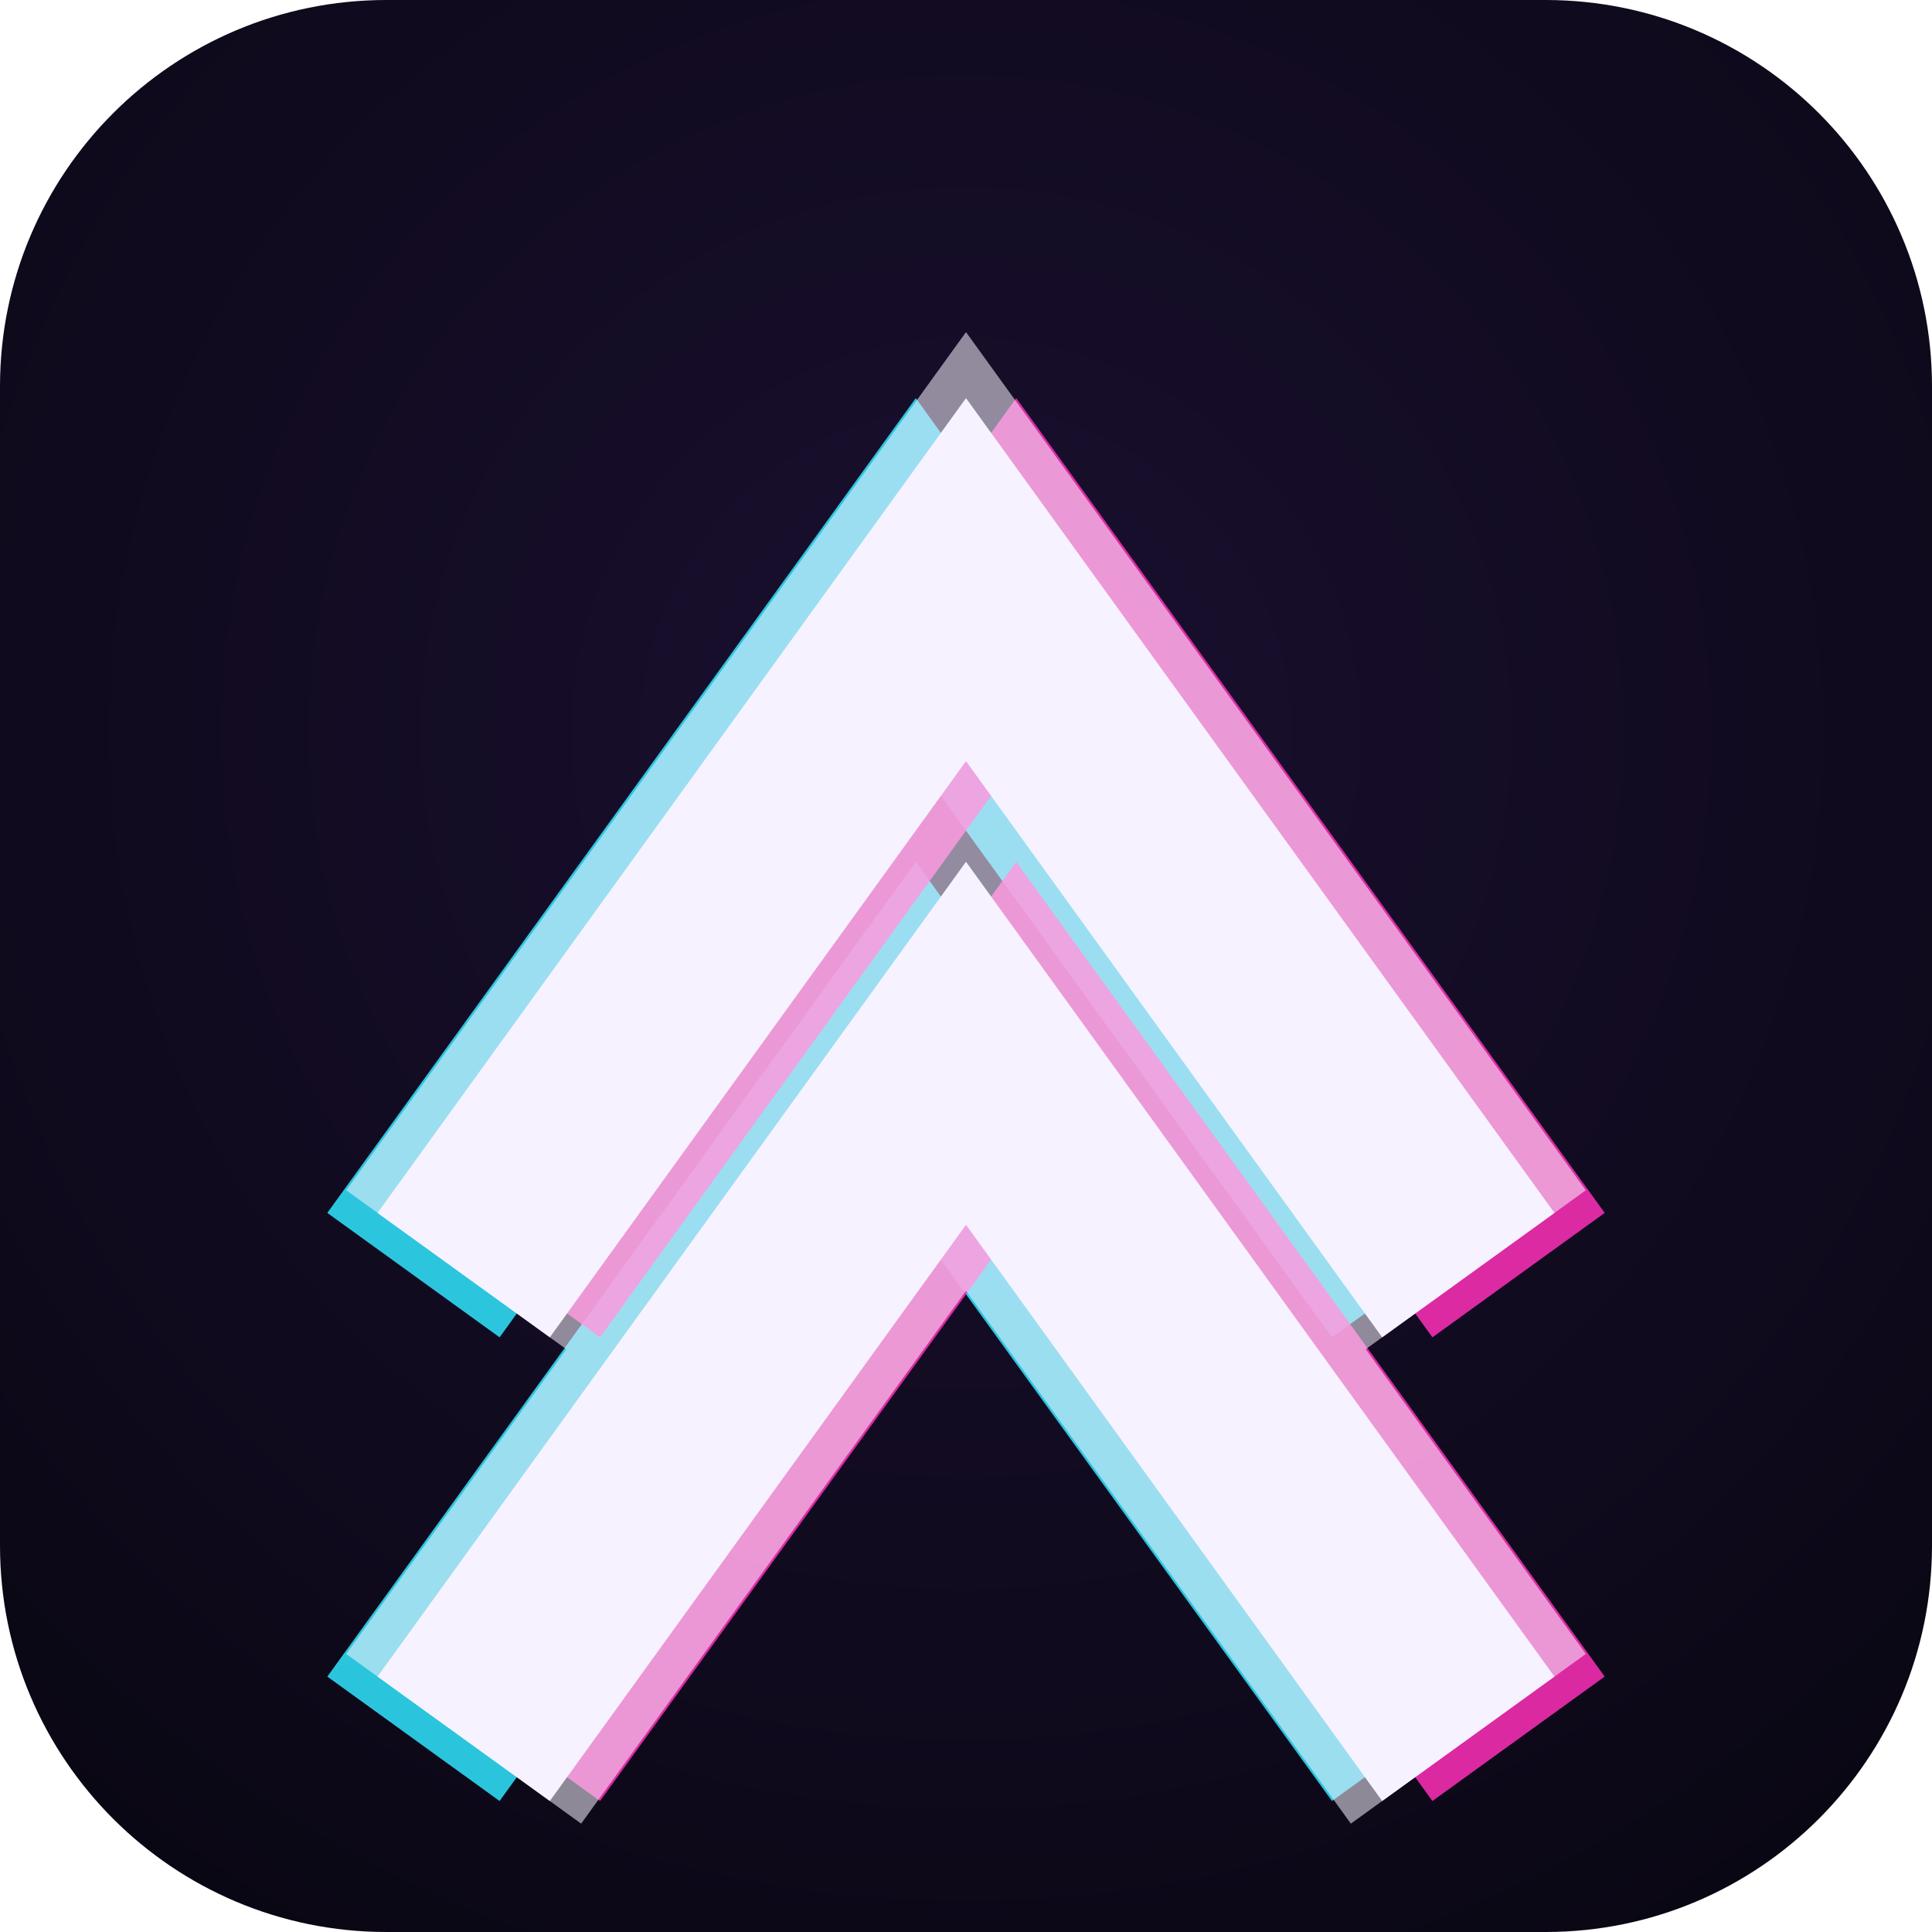
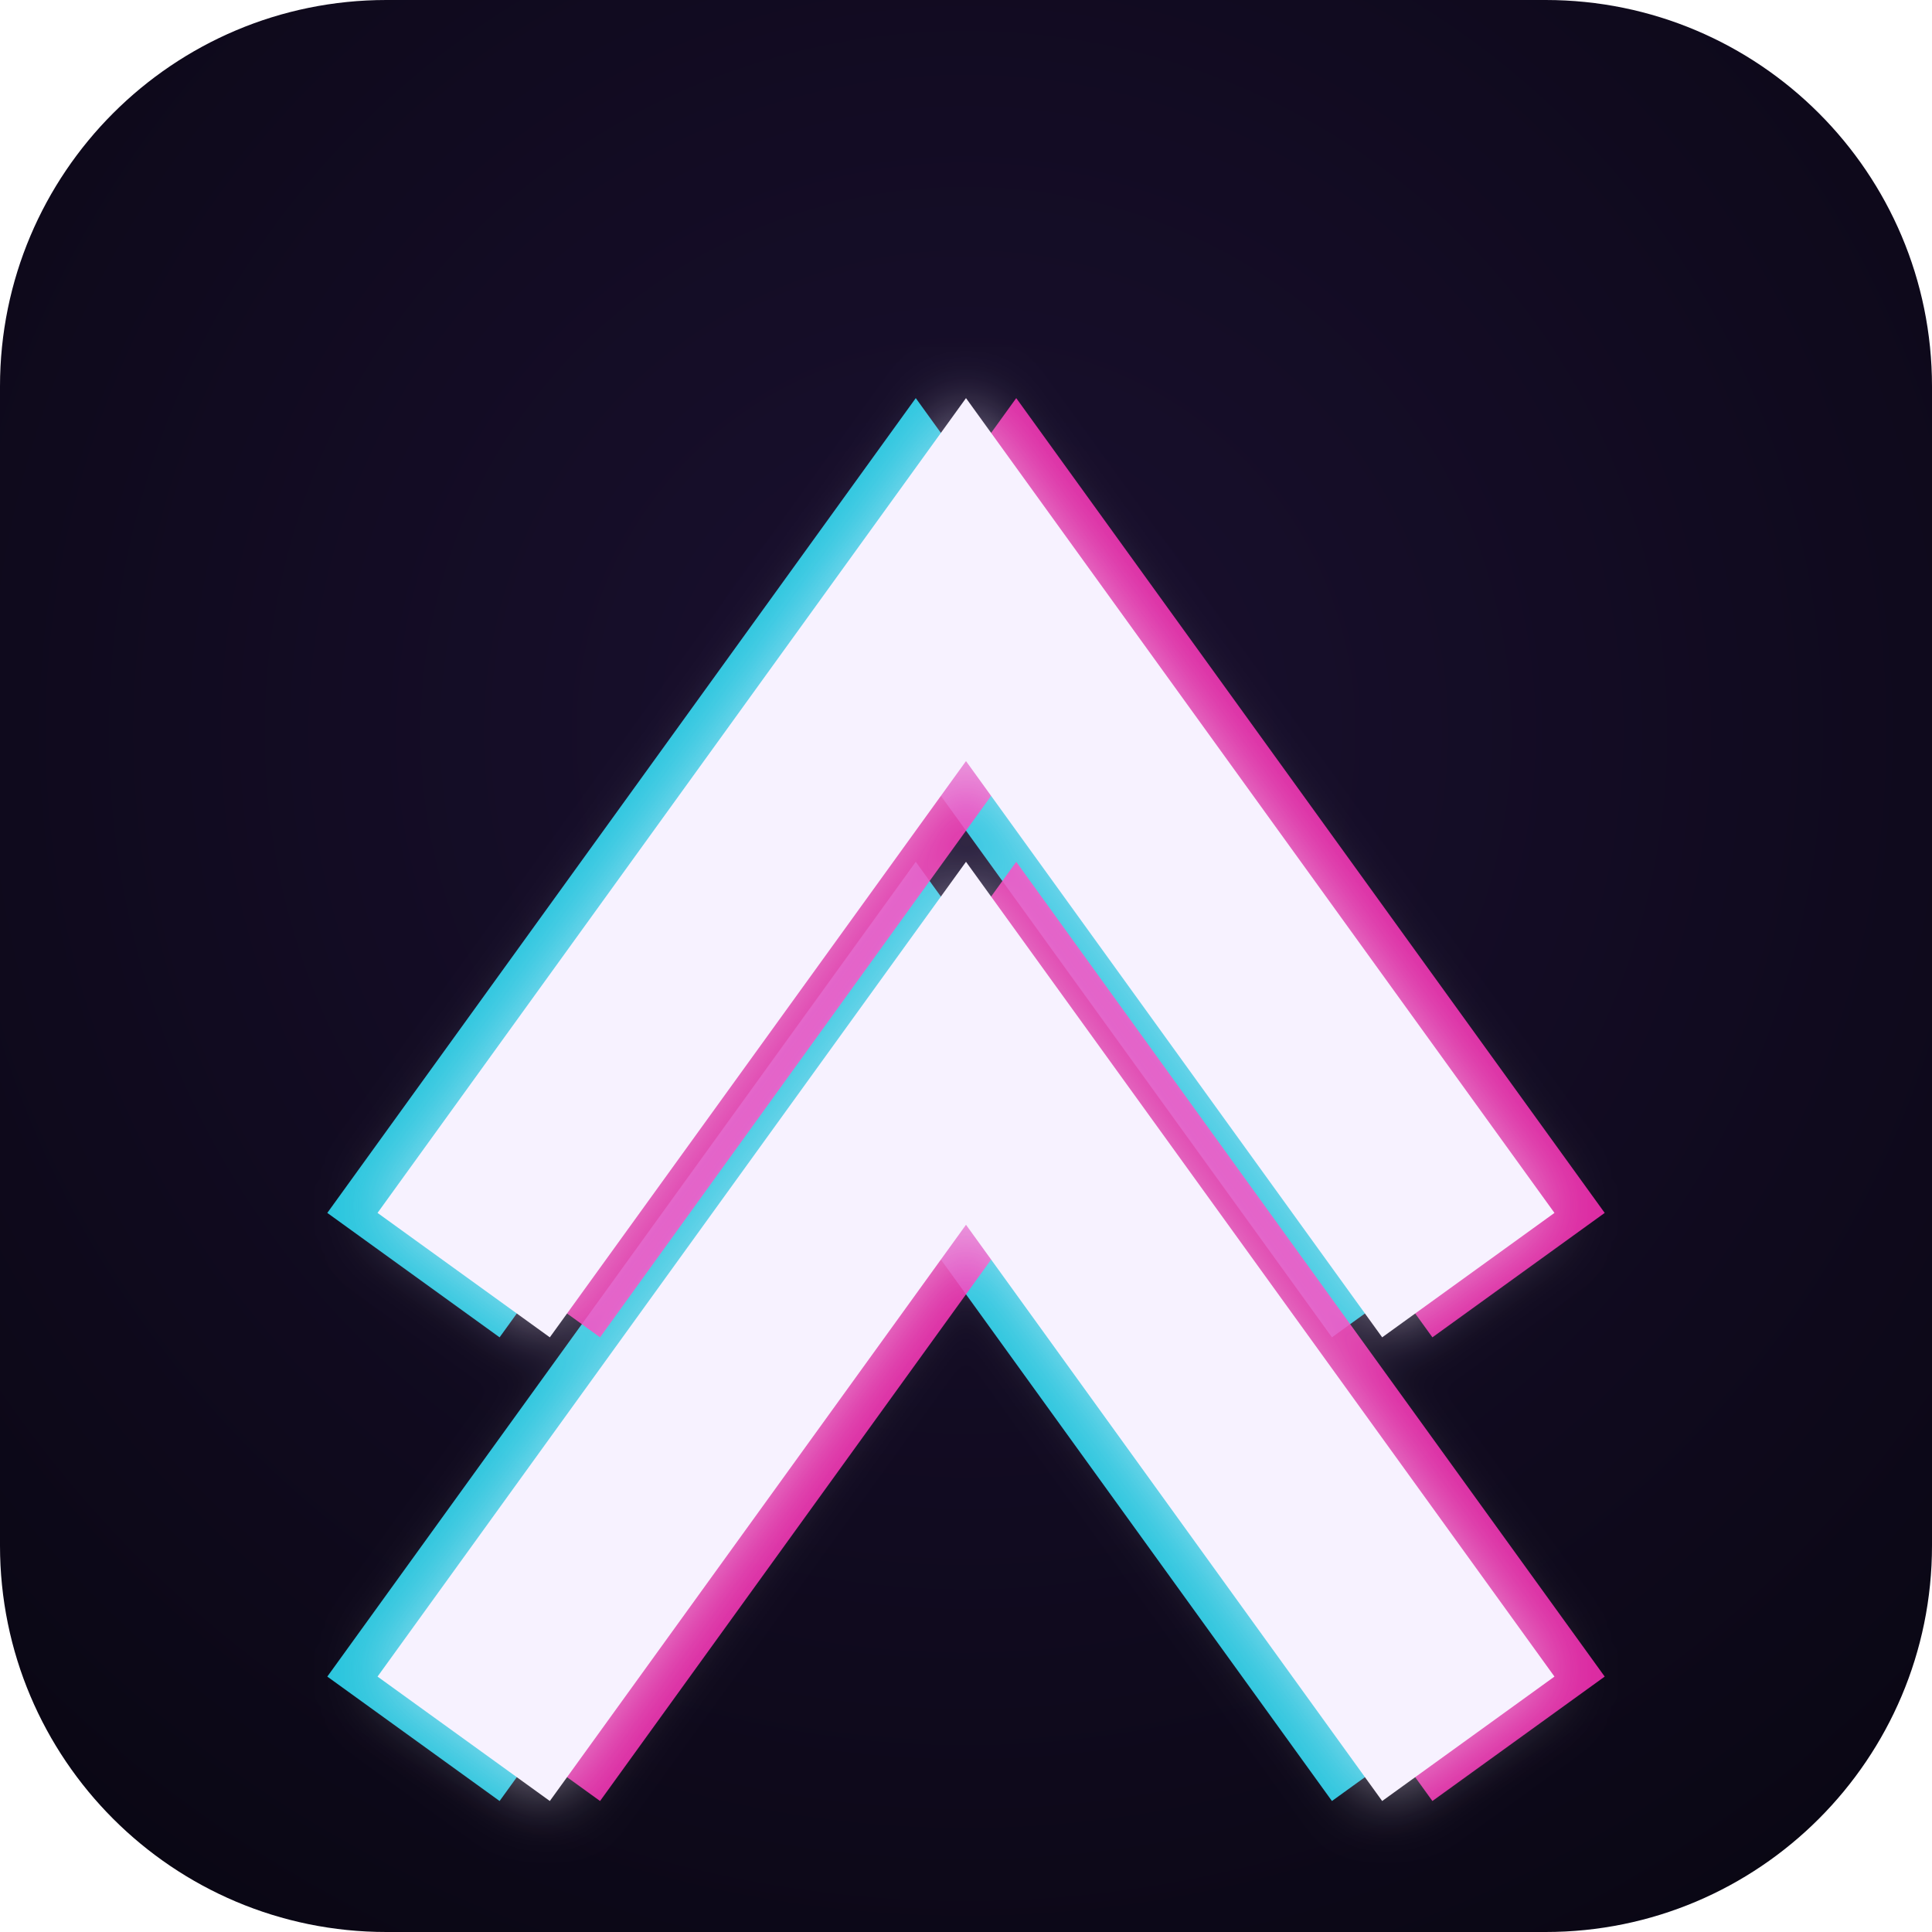
<svg xmlns="http://www.w3.org/2000/svg" width="512" height="512" viewBox="0 0 100 100">
  <defs>
    <radialGradient id="bg" cx="50%" cy="38%" r="72%">
      <stop offset="0%" stop-color="#1a1030" />
      <stop offset="100%" stop-color="#0a0714" />
    </radialGradient>
+     <filter id="glow" x="-20%" y="-20%" width="140%" height="140%">
+       <feGaussianBlur stdDeviation="1.6" />
+     </filter>
  </defs>
  <rect width="100" height="100" rx="20" fill="url(#bg)" />
  <g transform="translate(-2.6,0)">
    <polyline points="24,66 50,30 76,66" fill="none" stroke="#2fe6ff" stroke-width="11" opacity="0.85" stroke-linejoin="miter" />
    <polyline points="24,90 50,54 76,90" fill="none" stroke="#2fe6ff" stroke-width="11" opacity="0.85" stroke-linejoin="miter" />
  </g>
  <g transform="translate(2.6,0)">
    <polyline points="24,66 50,30 76,66" fill="none" stroke="#ff2fb9" stroke-width="11" opacity="0.85" stroke-linejoin="miter" />
    <polyline points="24,90 50,54 76,90" fill="none" stroke="#ff2fb9" stroke-width="11" opacity="0.85" stroke-linejoin="miter" />
  </g>
-   <g opacity="0.55">
-     <polyline points="24,66 50,30 76,66" fill="none" stroke="#f7f2ff" stroke-width="15" stroke-linejoin="miter" />
-     <polyline points="24,90 50,54 76,90" fill="none" stroke="#f7f2ff" stroke-width="15" stroke-linejoin="miter" />
+   <g filter="url(#glow)" opacity="0.55">
+     <polyline points="24,66 50,30 76,66" fill="none" stroke="#f7f2ff" stroke-width="11" stroke-linejoin="miter" />
+     <polyline points="24,90 50,54 76,90" fill="none" stroke="#f7f2ff" stroke-width="11" stroke-linejoin="miter" />
  </g>
  <g>
    <polyline points="24,66 50,30 76,66" fill="none" stroke="#f7f2ff" stroke-width="11" stroke-linejoin="miter" />
    <polyline points="24,90 50,54 76,90" fill="none" stroke="#f7f2ff" stroke-width="11" stroke-linejoin="miter" />
  </g>
</svg>
